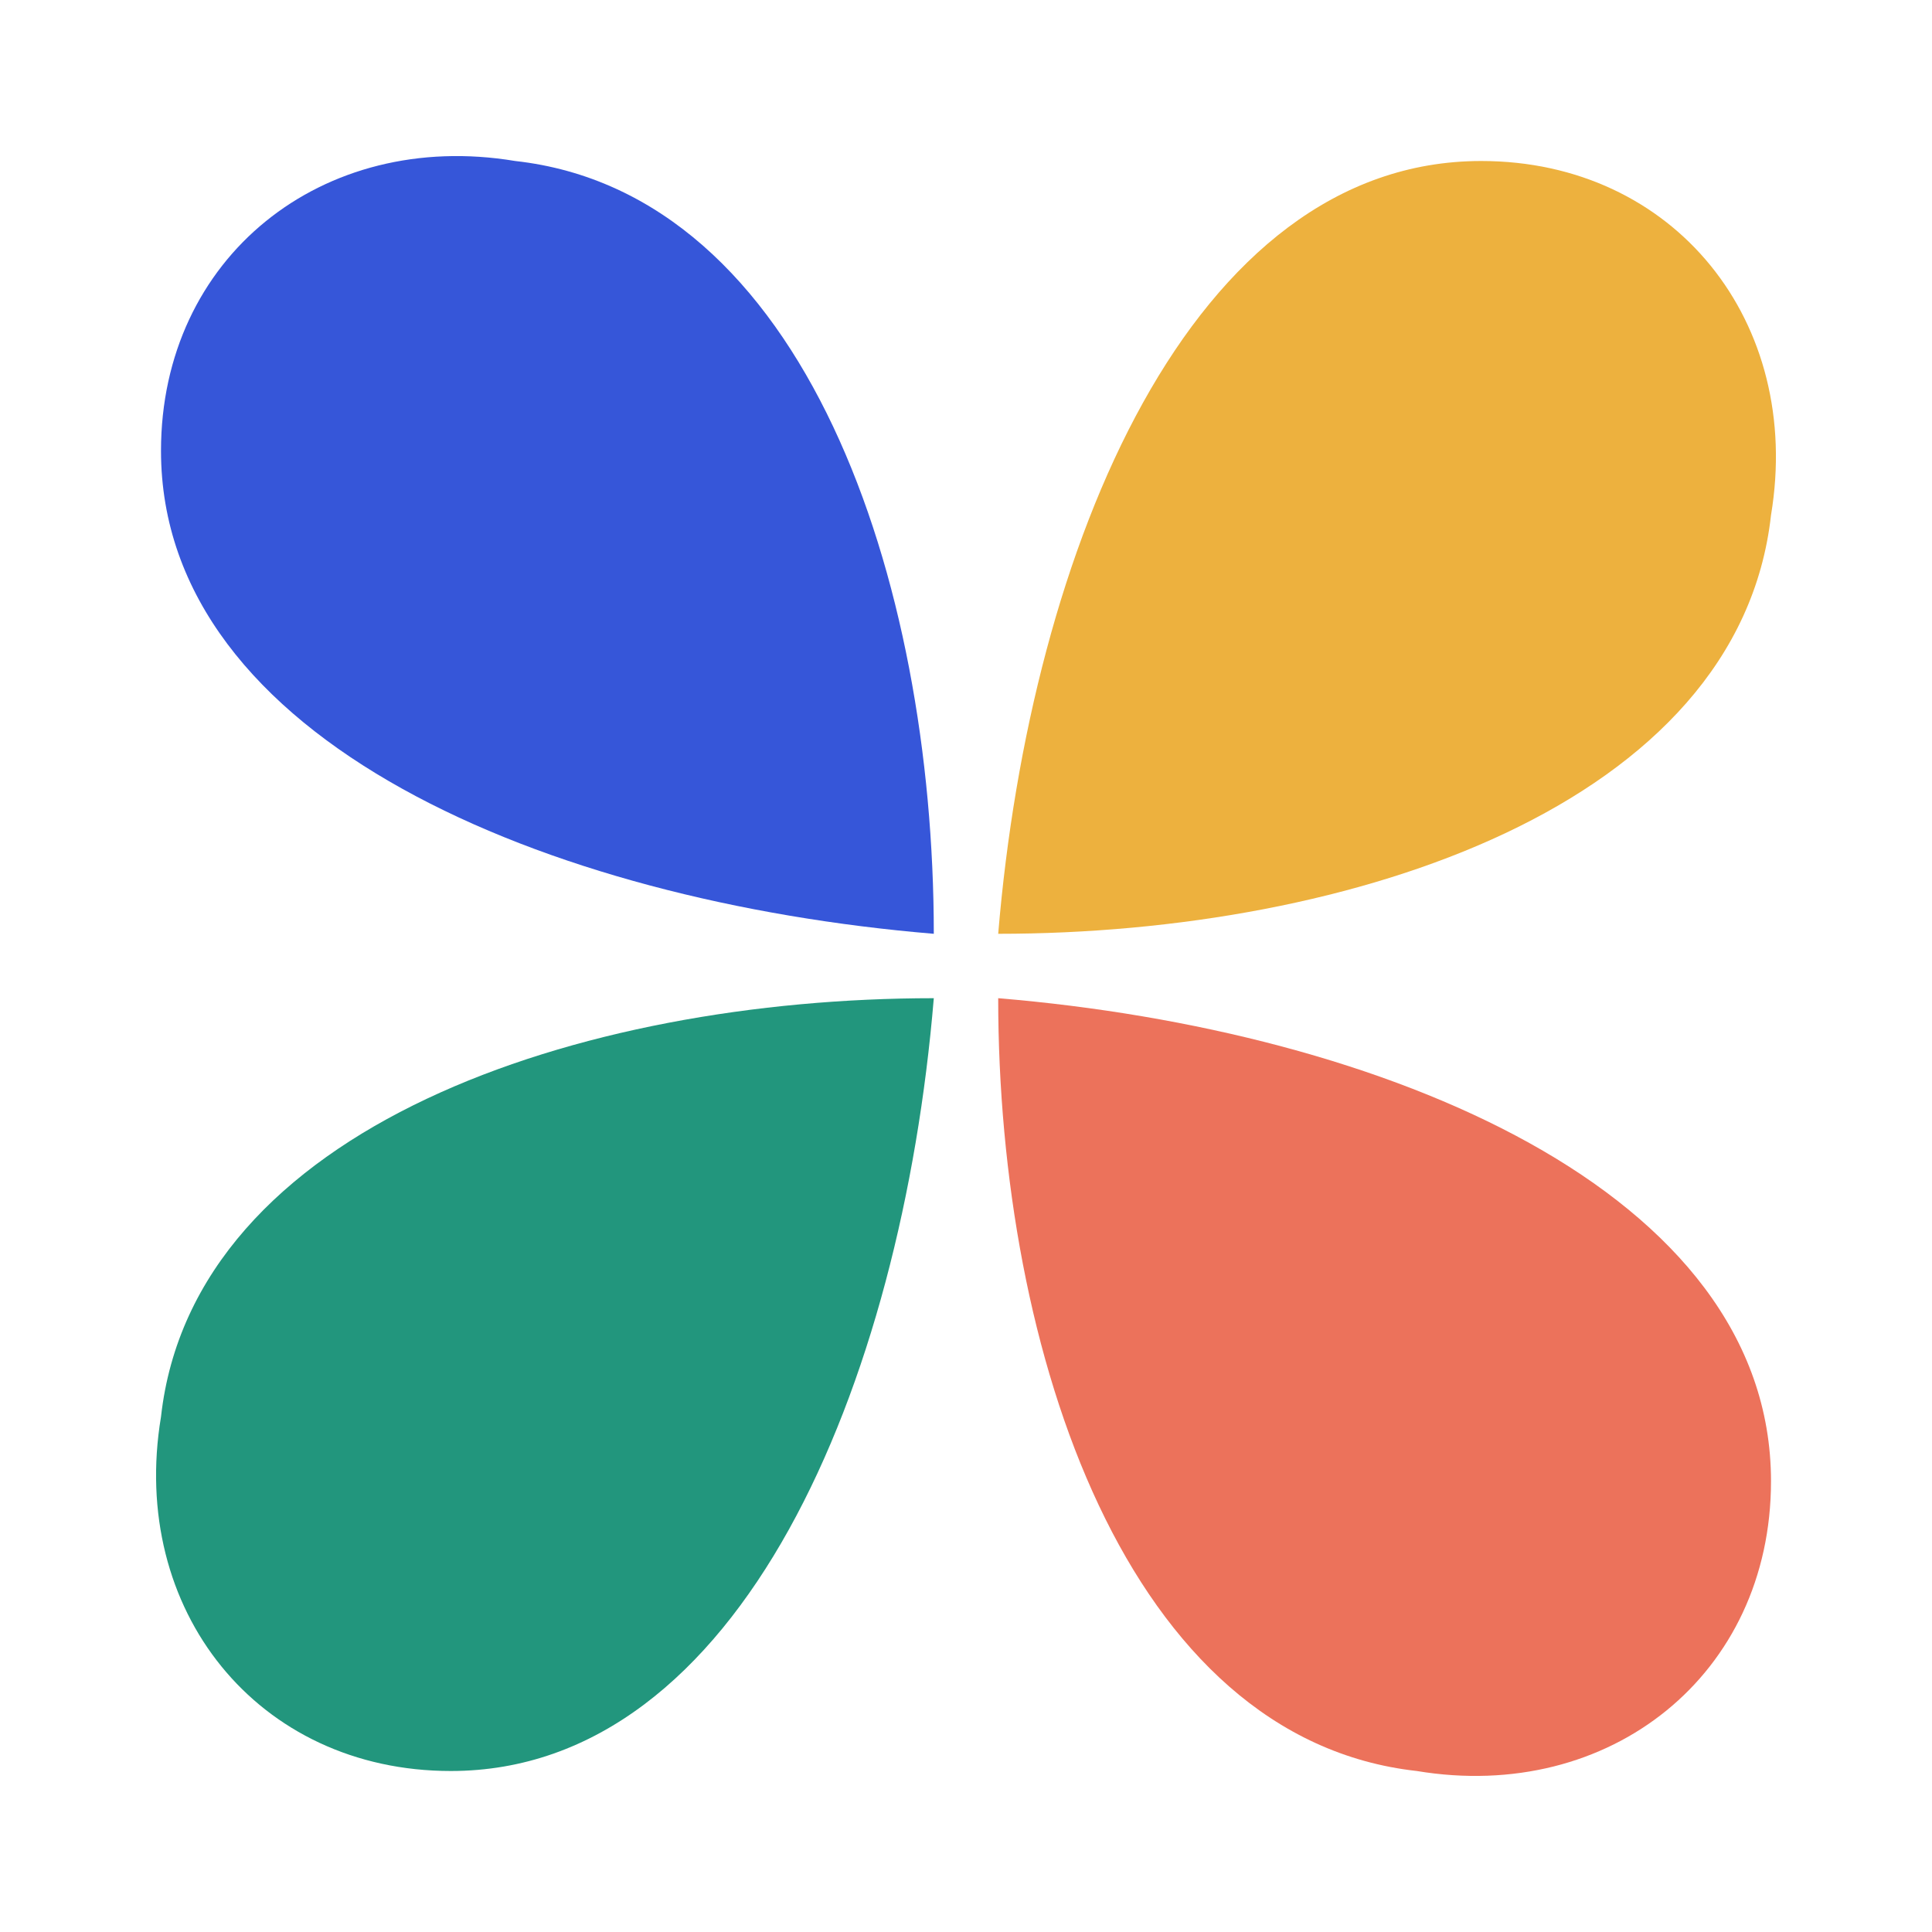
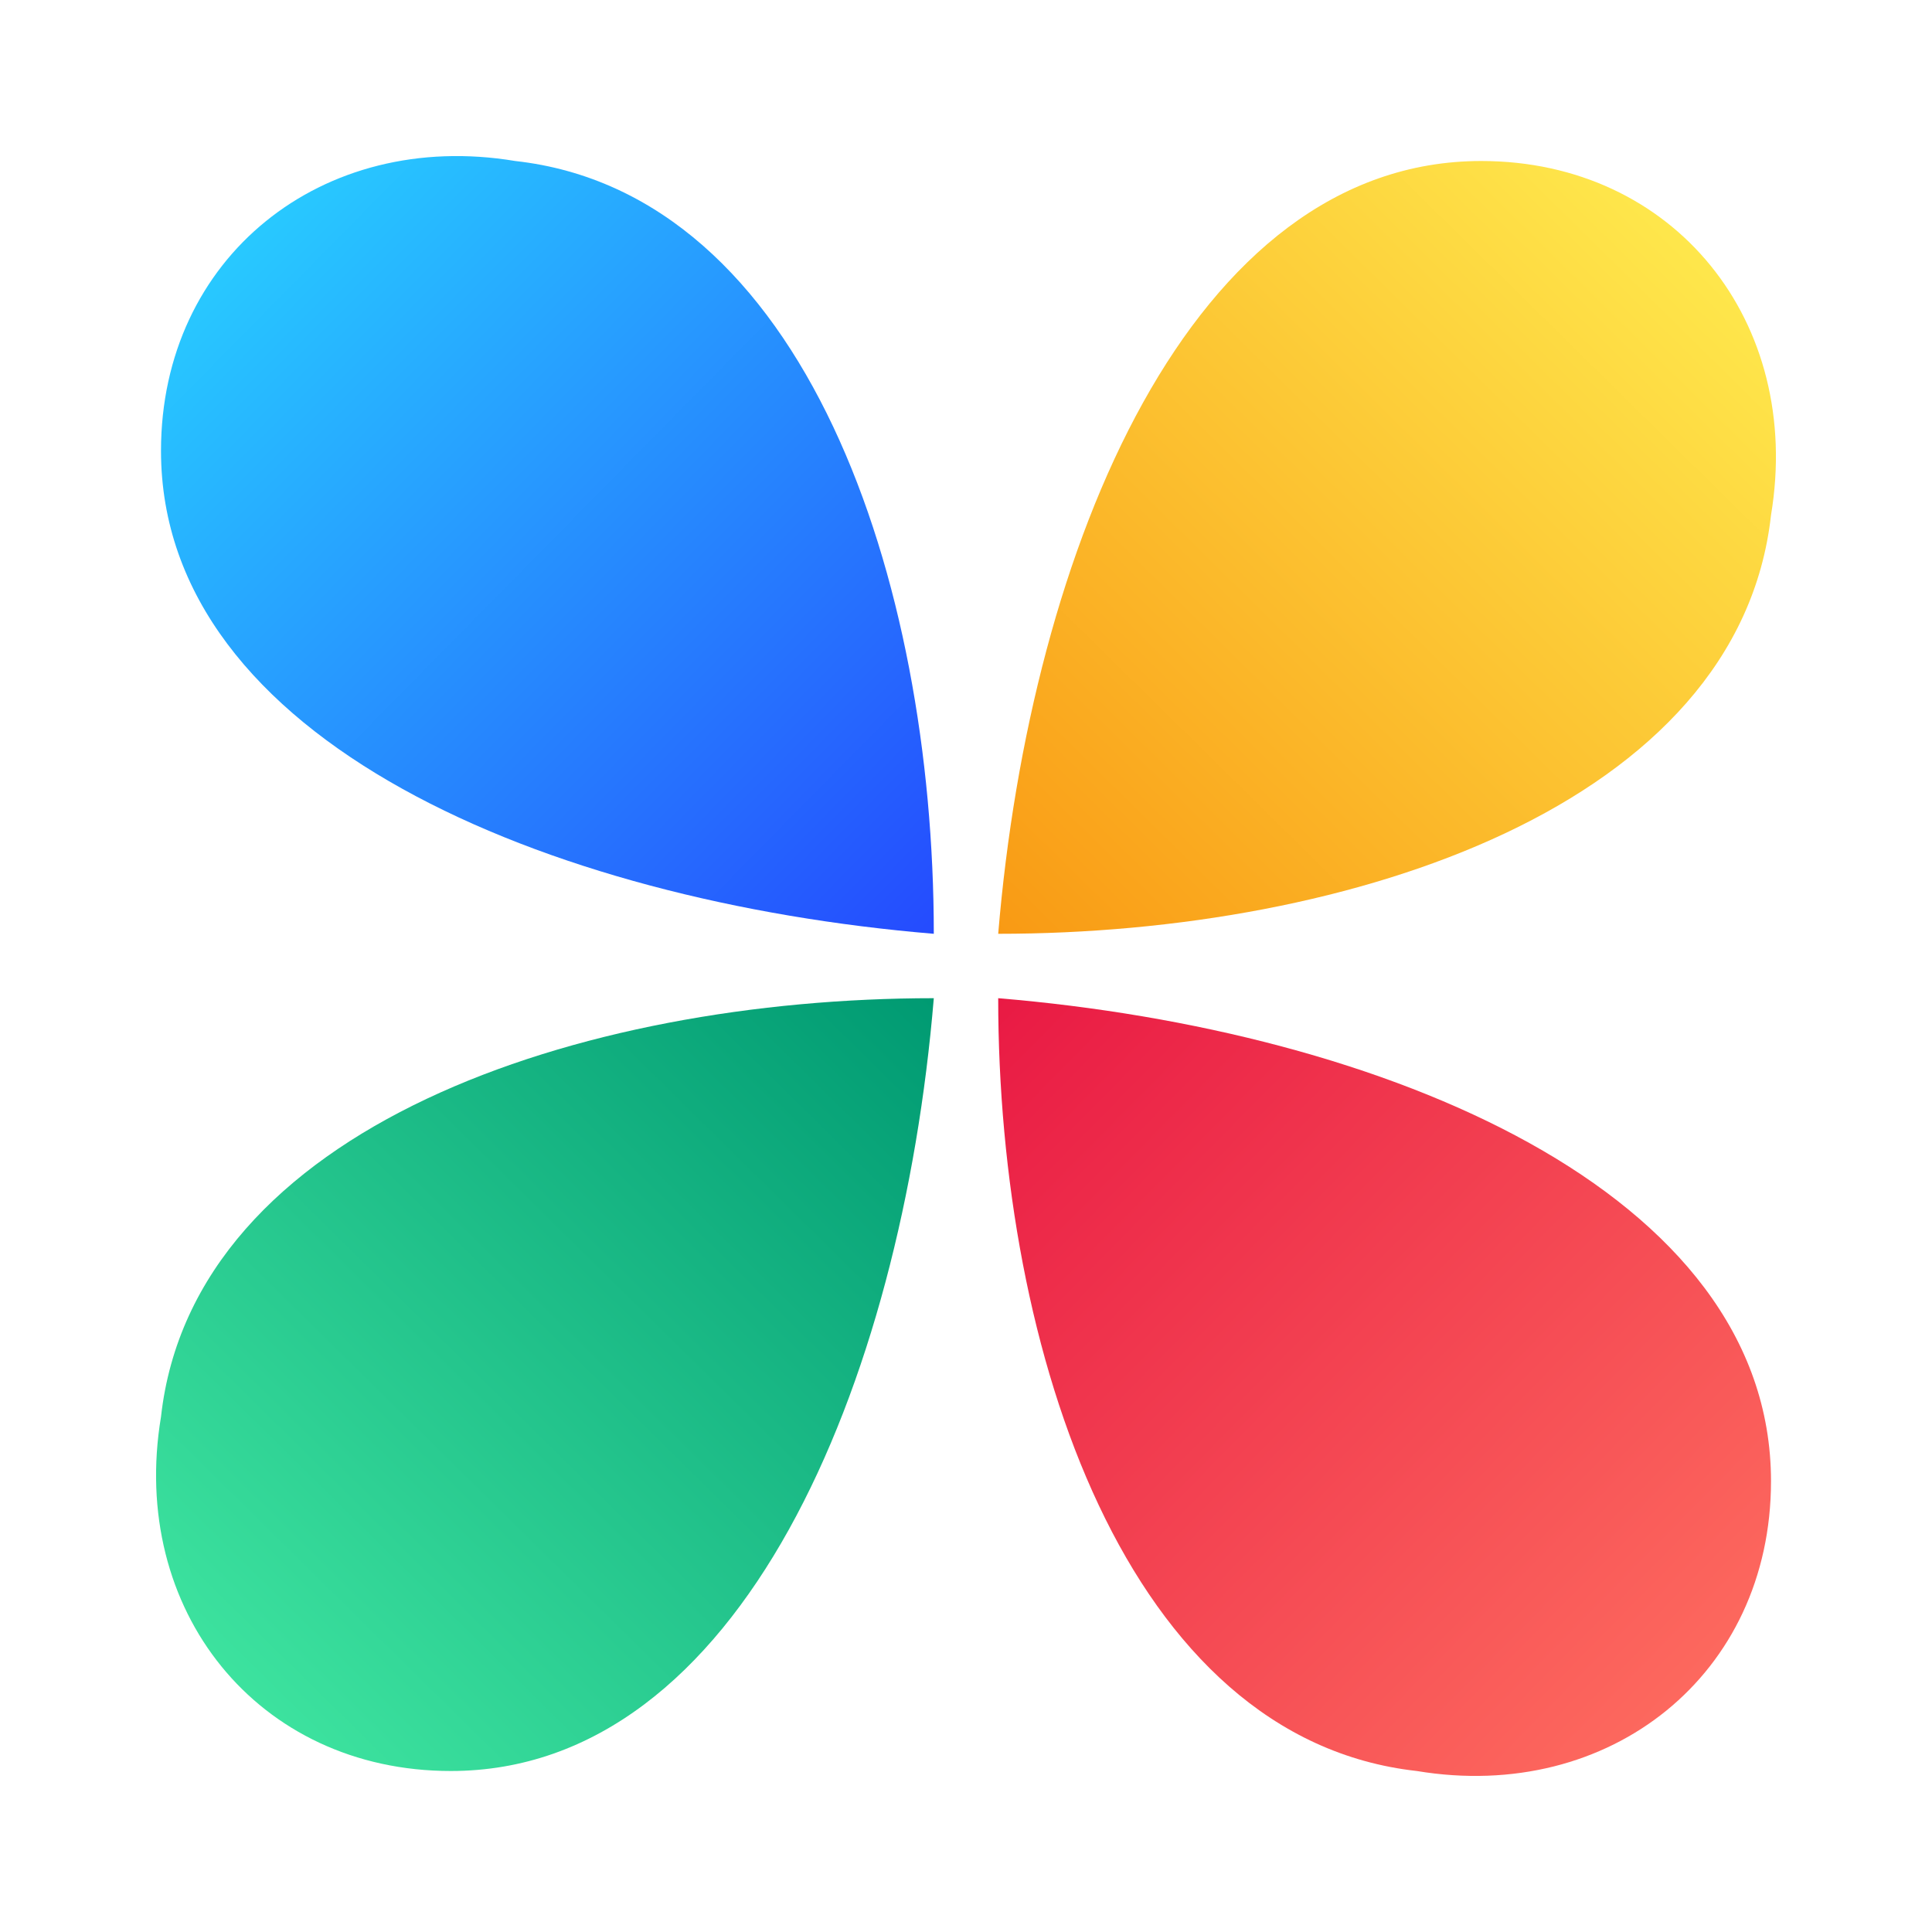
<svg xmlns="http://www.w3.org/2000/svg" viewBox="0 0 60 60">
-   <path fill="#3656d9" d="M29 29C17 28 5 23 5 14 5 8 10 4 16 5c9 1 13 13 13 24Z" />
-   <path fill="#edb13e" d="M31 29C32 17 37 5 46 5c6 0 10 5 9 11-1 9-13 13-24 13Z" />
-   <path fill="#ec725b" d="M31 31c12 1 24 6 24 15 0 6-5 10-11 9-9-1-13-13-13-24Z" />
-   <path fill="#22967d" d="M29 31c-1 12-6 24-15 24-6 0-10-5-9-11 1-9 13-13 24-13Z" />
+   <defs>
+     <linearGradient id="azul" x1="0" x2="1" y1="0" y2="1">
+       <stop stop-color="#28D8FF" />
+       <stop offset="1" stop-color="#254BFE" />
+     </linearGradient>
+     <linearGradient id="amarelo" x1="1" x2="0" y1="0" y2="1">
+       <stop stop-color="#FFF052" />
+       <stop offset="1" stop-color="#F99A14" />
+     </linearGradient>
+     <linearGradient id="vermelho" x1="1" x2="0" y1="1" y2="0">
+       <stop stop-color="#FF7261" />
+       <stop offset="1" stop-color="#E91A44" />
+     </linearGradient>
+     <linearGradient id="verde" x1="0" x2="1" y1="1" y2="0">
+       <stop stop-color="#44EBA4" />
+       <stop offset="1" stop-color="#009A72" />
+     </linearGradient>
+   </defs>
+   <path fill="url(#azul)" d="M29 29C17 28 5 23 5 14 5 8 10 4 16 5c9 1 13 13 13 24Z" />
+   <path fill="url(#amarelo)" d="M31 29C32 17 37 5 46 5c6 0 10 5 9 11-1 9-13 13-24 13Z" />
+   <path fill="url(#vermelho)" d="M31 31c12 1 24 6 24 15 0 6-5 10-11 9-9-1-13-13-13-24Z" />
+   <path fill="url(#verde)" d="M29 31c-1 12-6 24-15 24-6 0-10-5-9-11 1-9 13-13 24-13Z" />
</svg>
